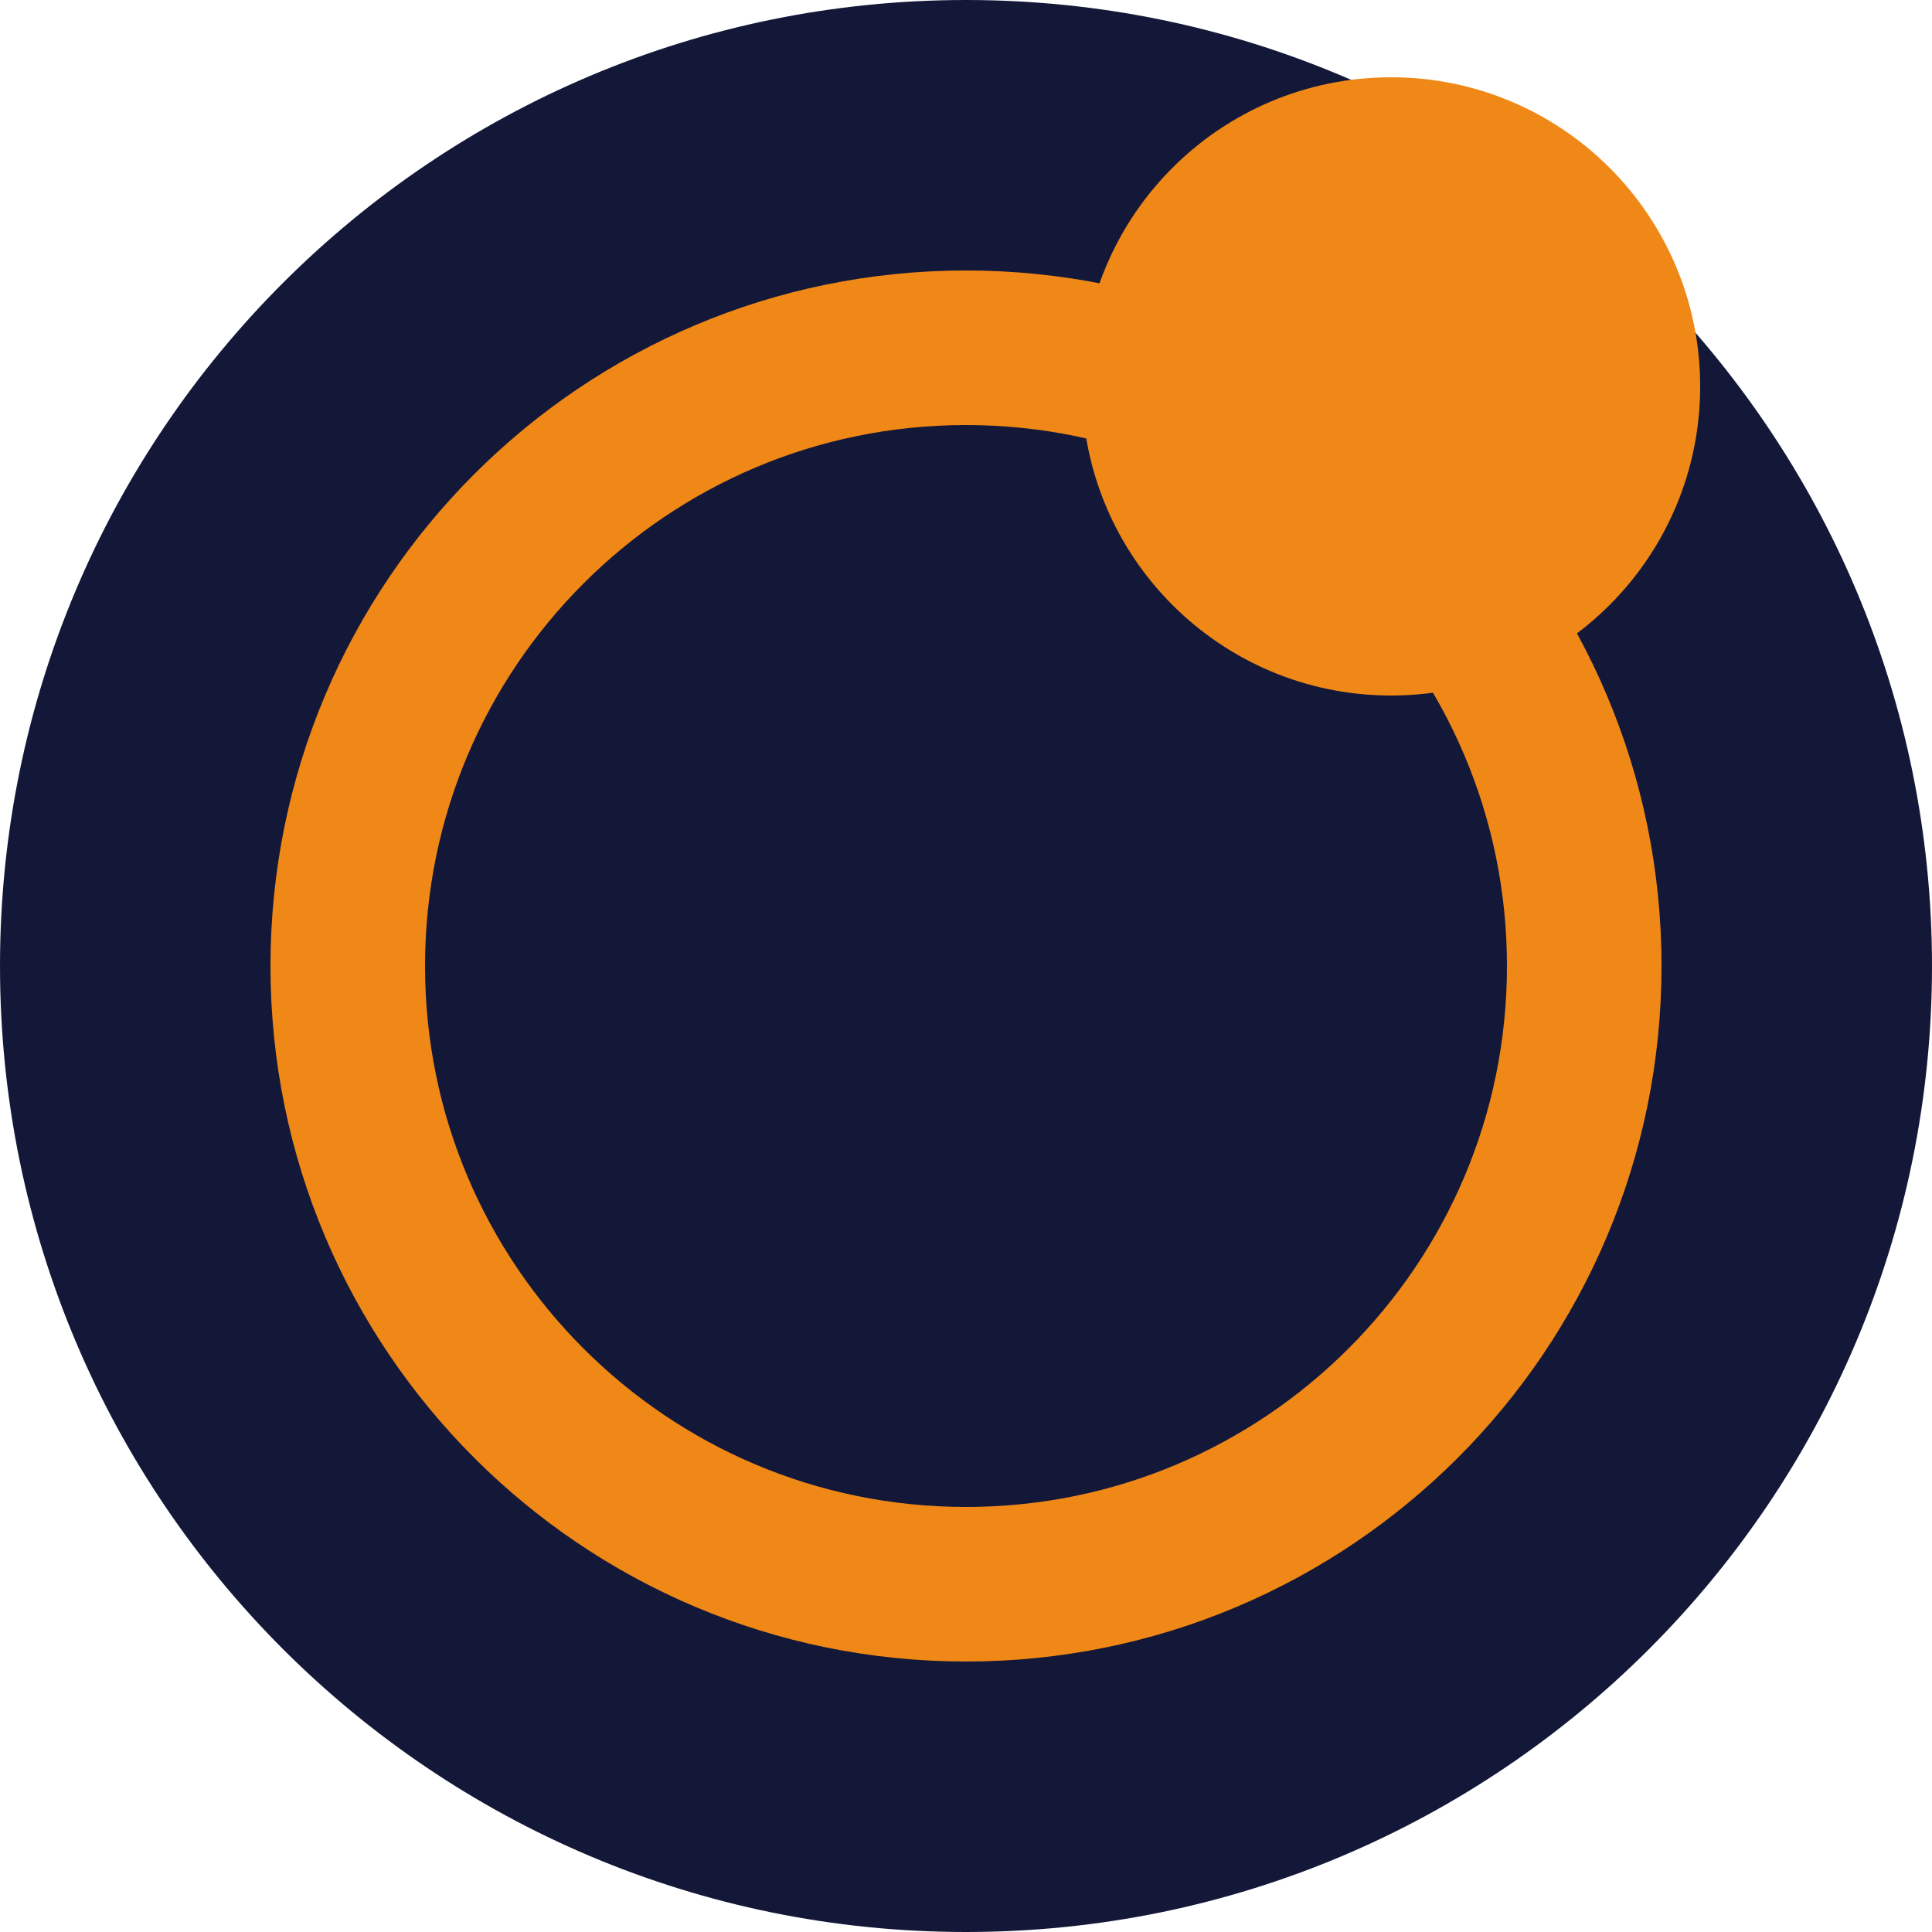
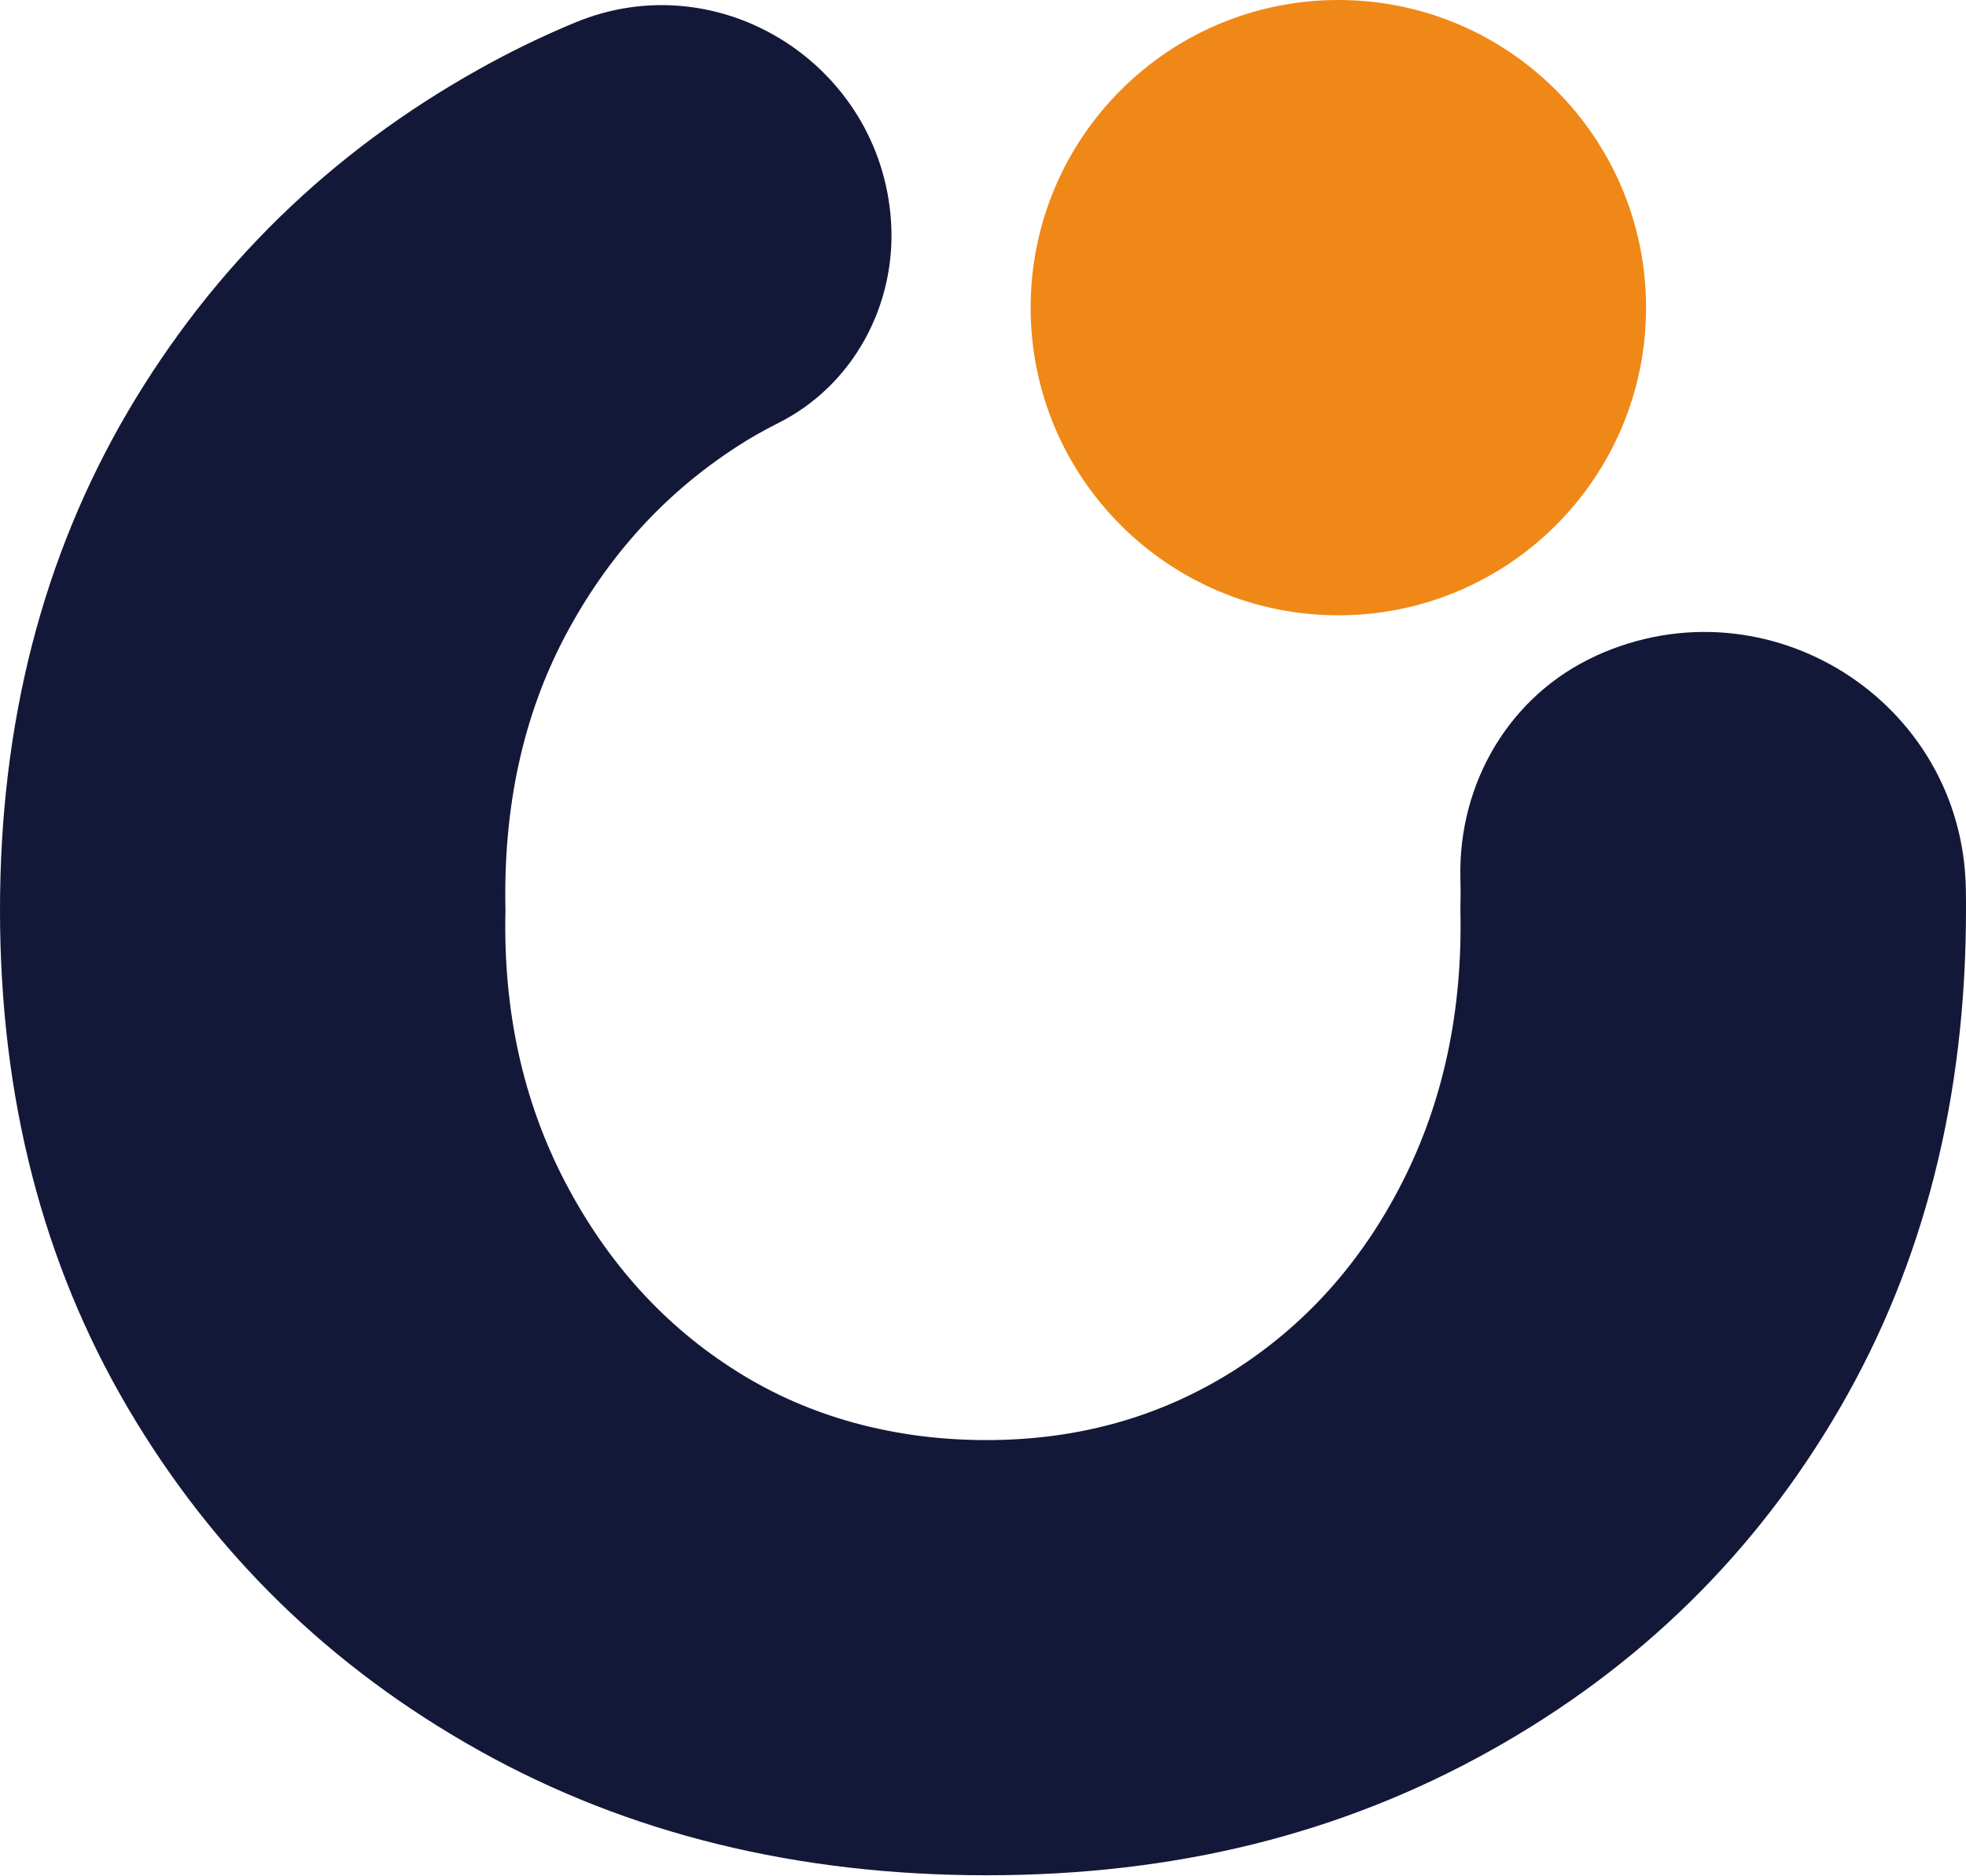
- <svg xmlns="http://www.w3.org/2000/svg" viewBox="0 0 100 100">
-   <circle cx="50" cy="50" r="50" fill="#141838" />
-   <circle cx="50" cy="50" r="32" fill="none" stroke="#f08817" stroke-width="8" />
-   <circle cx="72" cy="20" r="16" fill="#f08817" />
+ <svg xmlns="http://www.w3.org/2000/svg" viewBox="0 0 128.55 122.64">
+   <path fill="#141838" d="M104.36,42.89c-5.64,2.57-9.01,8.31-8.87,14.51.02.7.02,1.4,0,2.11.15,6.58-1.11,12.51-3.79,17.79-2.68,5.28-6.39,9.41-11.13,12.4-4.75,2.98-10.1,4.48-16.07,4.48s-11.56-1.49-16.3-4.48c-4.75-2.98-8.49-7.12-11.25-12.4-2.75-5.28-4.06-11.21-3.9-17.79-.15-6.73,1.15-12.7,3.9-17.91,2.75-5.2,6.5-9.33,11.25-12.4.86-.56,1.75-1.06,2.66-1.52,4.92-2.45,7.77-7.74,7.4-13.23h0c-.69-10.22-11.21-16.91-20.67-12.97-2.15.89-4.24,1.91-6.26,3.04-9.72,5.43-17.37,12.89-22.96,22.38C2.79,36.41,0,47.27,0,59.51s2.79,23.11,8.38,32.6c5.59,9.49,13.24,16.95,22.96,22.38,9.72,5.43,20.77,8.15,33.17,8.15s23.22-2.72,32.94-8.15c9.72-5.43,17.33-12.89,22.84-22.38,5.51-9.49,8.26-20.35,8.26-32.6,0-.46,0-.92-.01-1.38-.21-12.3-12.98-20.34-24.17-15.25h0Z" />
+   <circle fill="#f08817" cx="87.51" cy="20.12" r="20.12" />
</svg>
